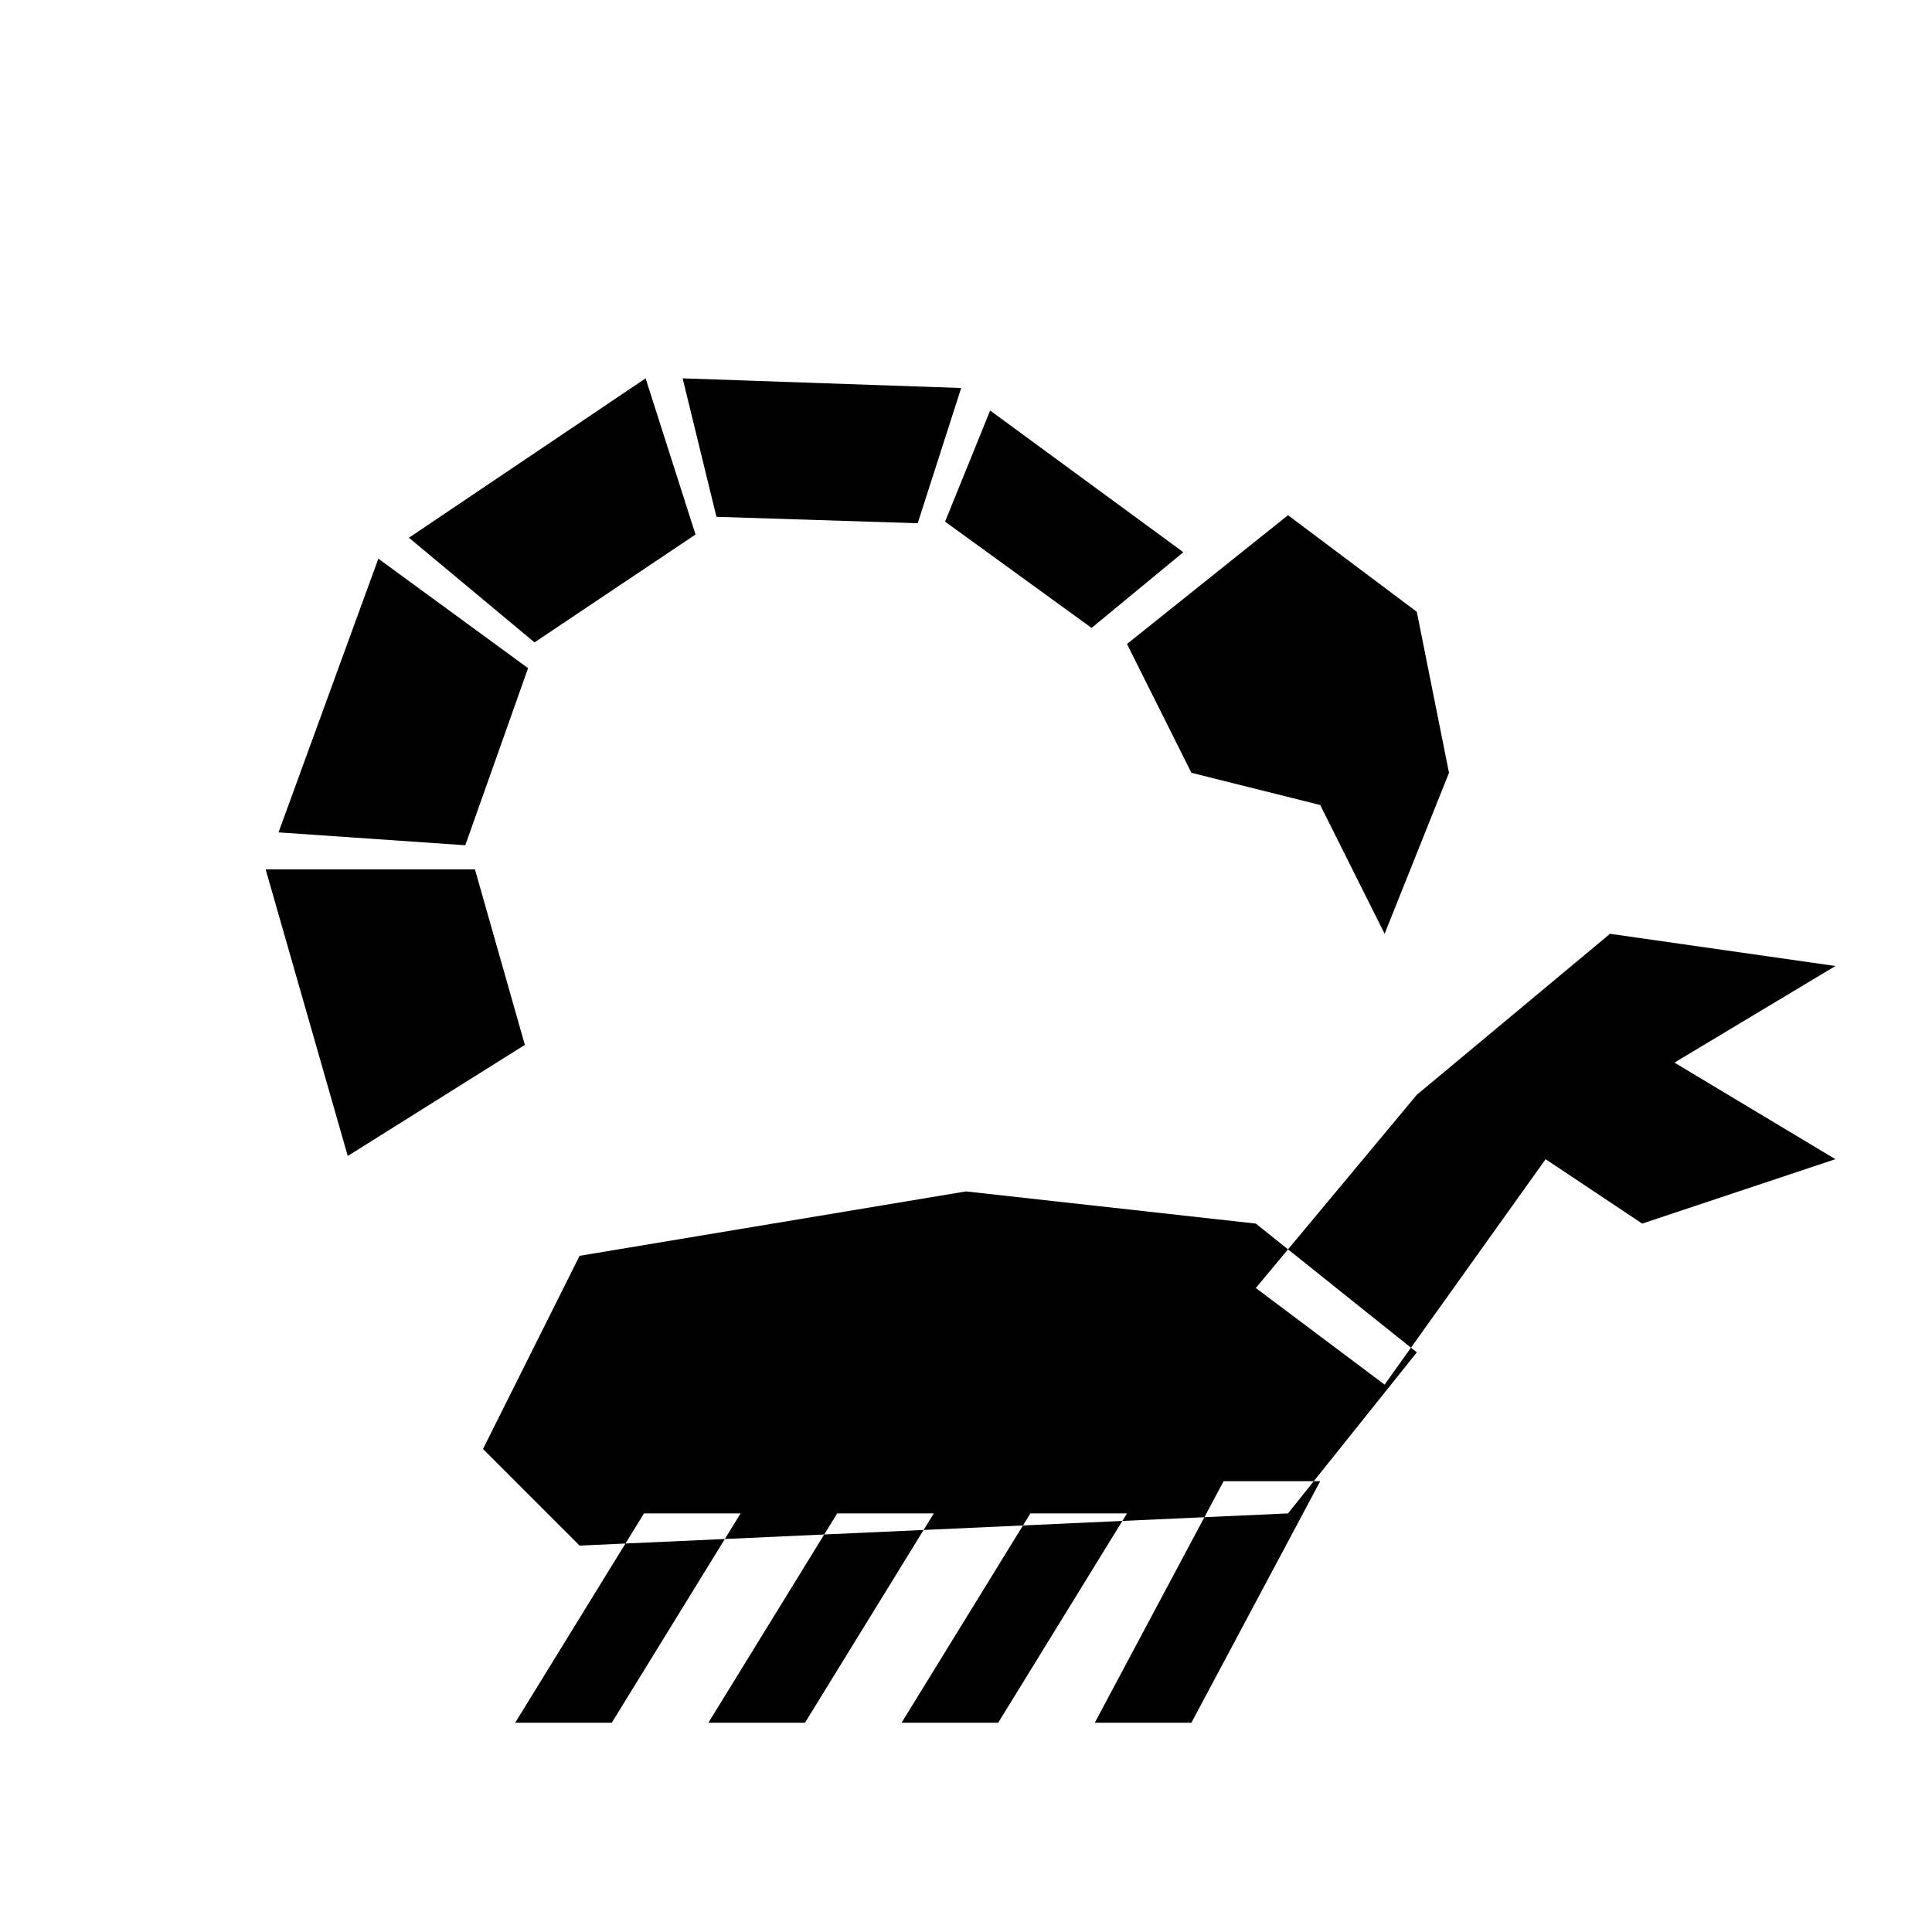
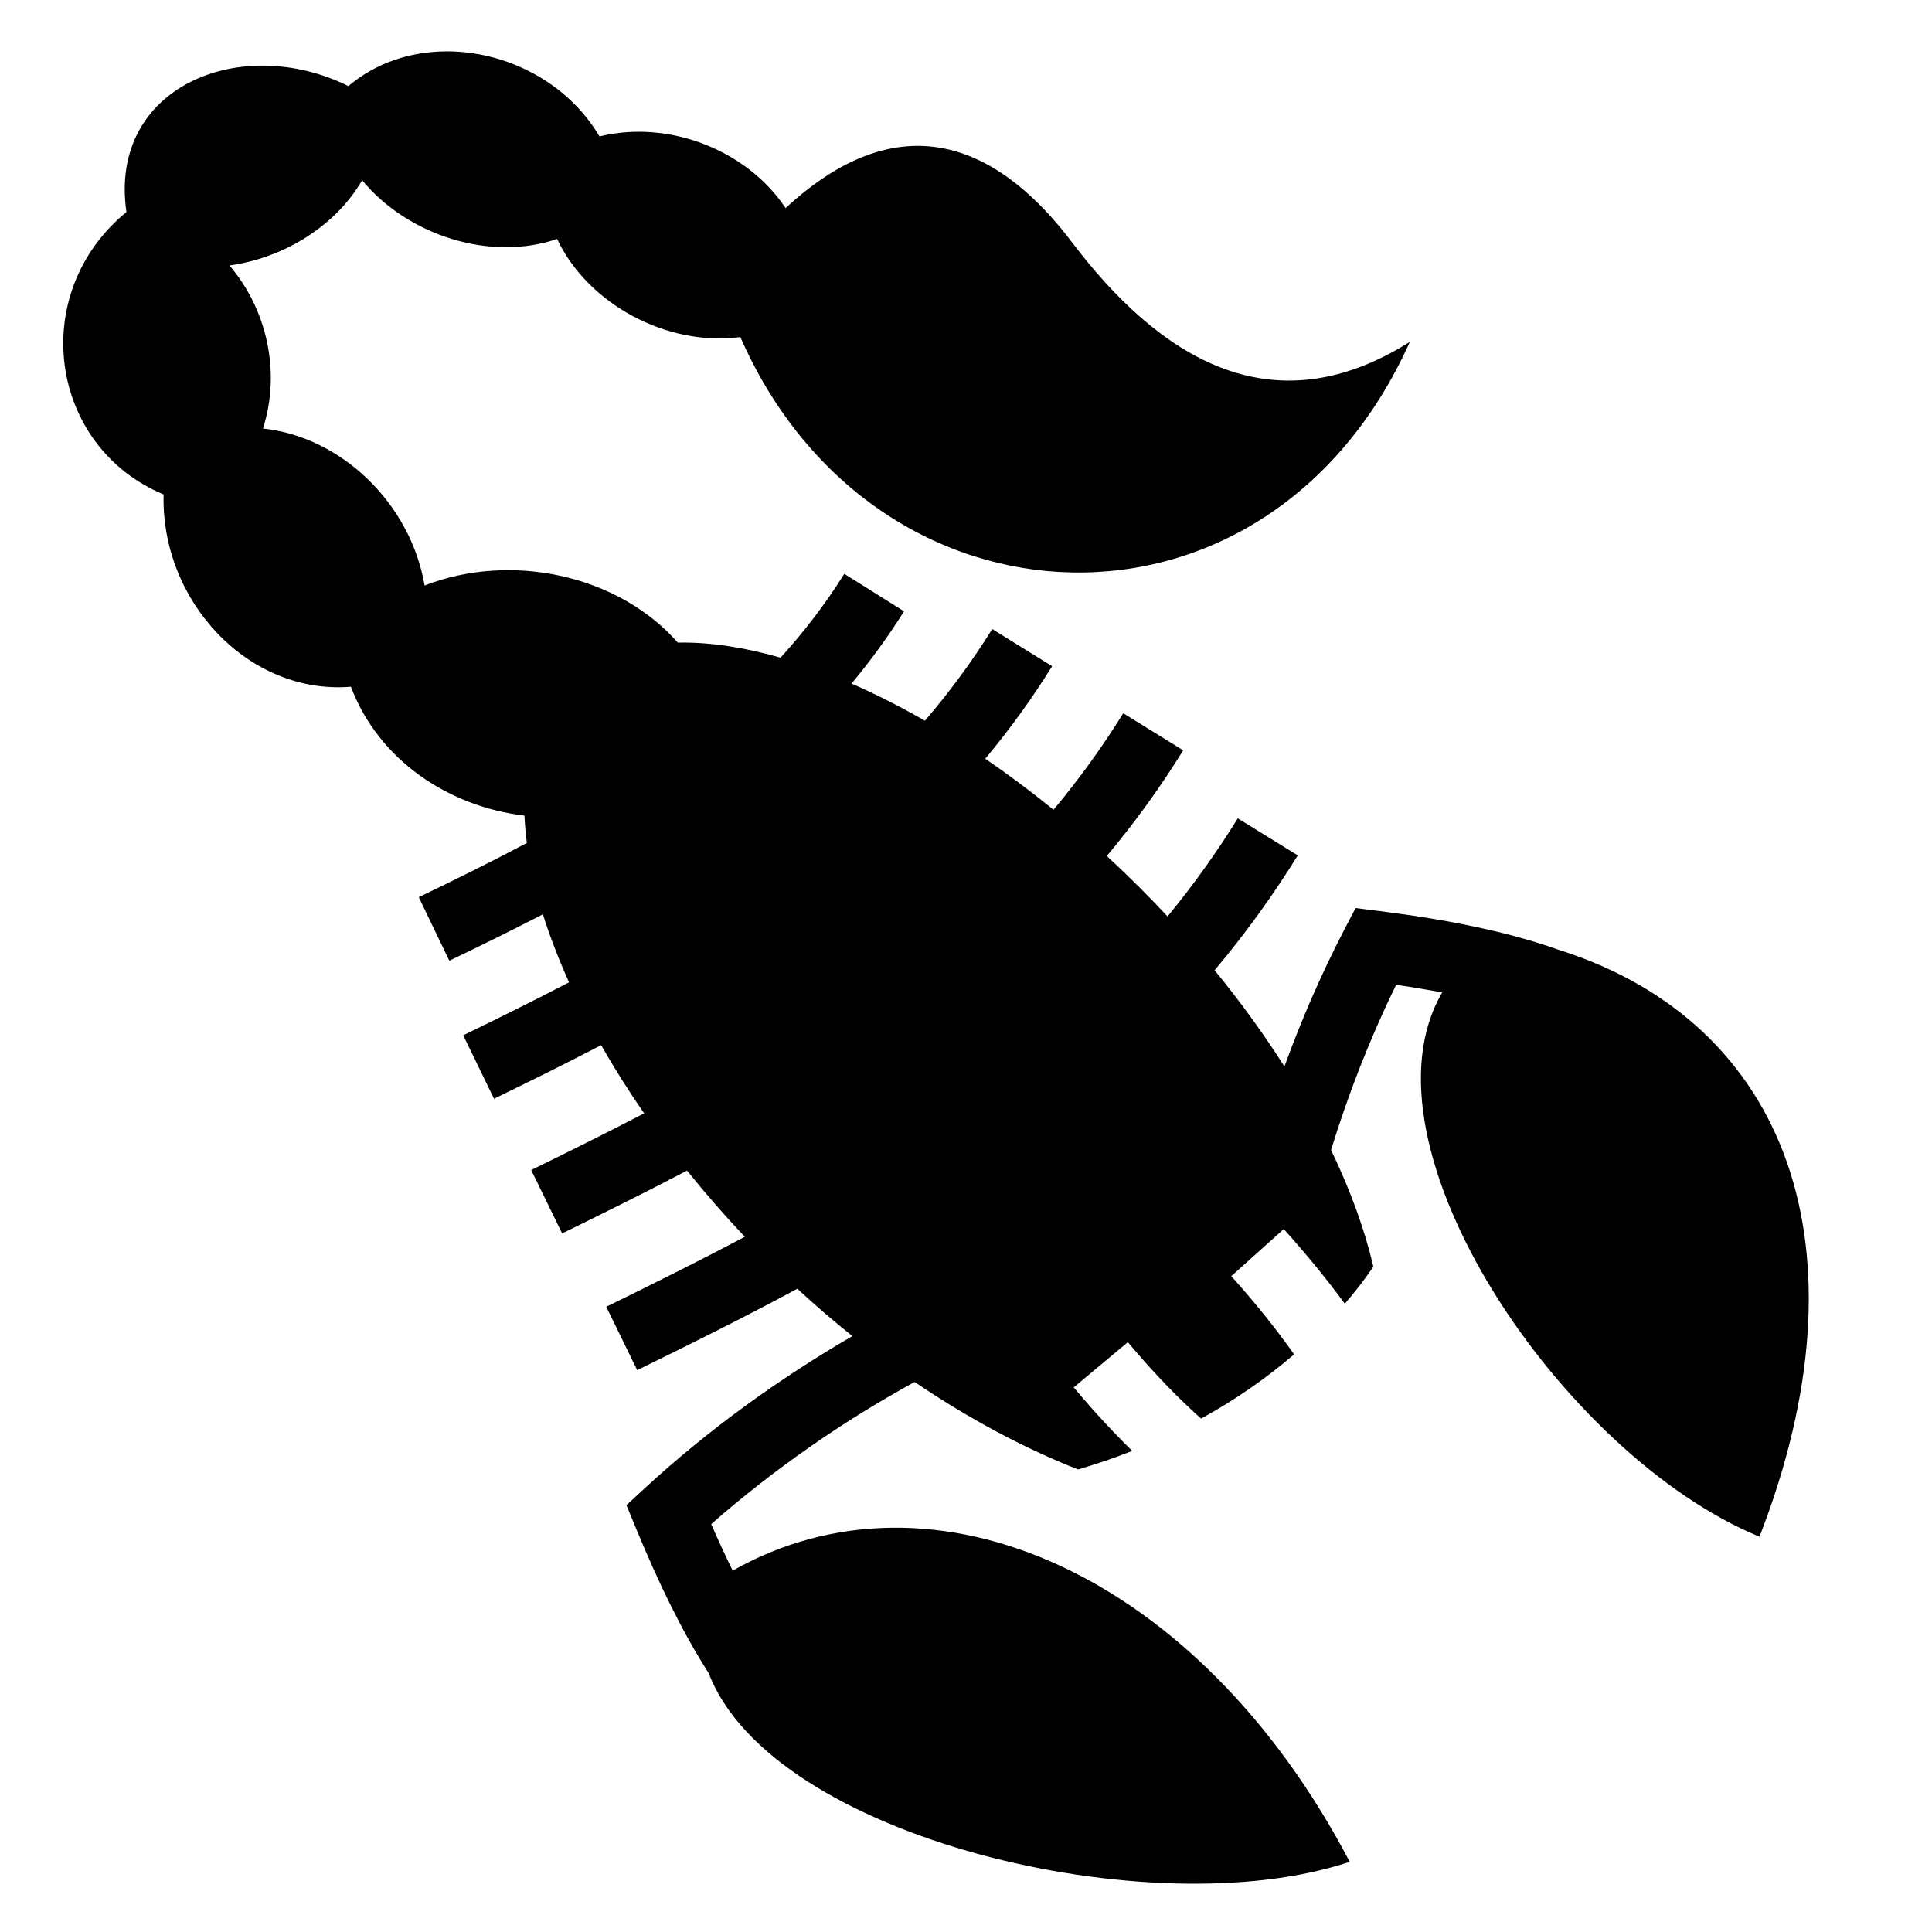
- <svg xmlns="http://www.w3.org/2000/svg" viewBox="0 0 120 120">
-   <path fill="currentColor" fill-rule="evenodd" d="M21.6 71.8L16.5 54L29.5 54L32.6 64.9ZM17.3 51.7L23.5 34.7L32.8 41.5L28.9 52.5ZM25.4 33.4L40.1 23.5L43.2 33.2L33.2 39.9ZM42.4 23.5L59.7 24.1L57 32.5L44.5 32.1ZM61.5 25.5L73.5 34.3L67.8 39L58.7 32.4ZM70 40L80 32L88 38L90 48L86 58L82 50L74 48ZM30 90L36 78L60 74L78 76L88 84L80 94L36 96ZM78 80L88 68L96 72L86 86ZM88 68L100 58L114 60L104 66L114 72L102 76L96 72ZM40 94L46 94L38 107L32 107ZM52 94L58 94L50 107L44 107ZM64 94L70 94L62 107L56 107ZM76 92L82 92L74 107L68 107Z" />
+ <svg xmlns="http://www.w3.org/2000/svg" viewBox="0 0 512 512">
+   <path fill="currentColor" d="M118.2 13.613c-9.34.05-18.525 2.977-25.878 9.2c-28.494-14.11-63.64.133-58.814 33.37C7.16 77.84 13.01 118.364 43.355 131.036c-.715 28.33 22.506 53.156 49.643 50.957c7.358 19.48 25.91 31.78 45.996 34.16q.15 3.53.63 7.235c-9.325 4.95-18.904 9.69-28.645 14.374l8.098 16.84c8.28-3.98 16.58-8.045 24.8-12.307c1.822 5.843 4.153 11.877 6.93 18.027c-9.202 4.788-18.57 9.436-28.048 14.037l8.16 16.814c9.49-4.607 18.984-9.31 28.394-14.195a240 240 0 0 0 11.393 18.067c-9.837 5.116-19.83 10.094-29.934 15.02l8.19 16.798c11.075-5.4 22.15-10.903 33.11-16.646a293 293 0 0 0 15.302 17.55c-12.022 6.36-24.303 12.478-36.713 18.54l8.203 16.794c14.22-6.947 28.442-14.04 42.432-21.567a270 270 0 0 0 14.6 12.547c-19.234 11.162-38.166 24.76-55.102 40.38l-4.783 4.41l2.478 6.017c6.126 14.866 12.37 27.647 19.33 38.534c16.73 43.73 117.658 67.51 169.87 49.974c-40.098-76.48-110.48-107.213-163.516-77.16a288 288 0 0 1-5.7-12.338c16.67-14.624 35.242-27.457 53.913-37.656c14.745 9.996 29.484 17.747 43.312 23.174a165 165 0 0 0 14.36-4.91c-5.082-4.966-10.262-10.56-15.505-16.832l14.34-11.985c6.706 8.026 13.247 14.75 19.41 20.267c9.148-5.032 17.394-10.79 24.644-17.03c-4.422-6.302-9.917-13.245-16.64-20.736l13.91-12.48c6.27 6.987 11.628 13.576 16.176 19.802c2.76-3.212 5.29-6.494 7.563-9.825c-2.275-9.77-6.05-20.19-11.212-30.927c4.547-14.812 10.333-29.638 17.244-43.776c4.26.62 8.324 1.297 12.215 2.03c-23.748 40.476 31.817 122.773 84.082 144.218c29.62-76.177 7.565-136.216-53.038-155.462c-13.592-4.834-29.27-8.007-47.555-10.31l-6.457-.815l-3.002 5.773c-6.094 11.72-11.37 23.9-15.847 36.21c-5.395-8.492-11.577-17.043-18.5-25.503a257 257 0 0 0 22.038-30.44l-15.903-9.816c-5.726 9.277-11.96 17.903-18.61 26a305 305 0 0 0-7.362-7.634a308 308 0 0 0-8.733-8.382a241 241 0 0 0 20.244-28.008l-15.892-9.83a221.6 221.6 0 0 1-18.477 25.58c-6-4.88-12.05-9.395-18.093-13.53a216 216 0 0 0 17.728-24.504l-15.875-9.86c-5.434 8.747-11.412 16.803-17.84 24.302c-6.575-3.778-13.08-7.073-19.443-9.856a175 175 0 0 0 13.912-19.146l-15.834-9.928c-5.074 8.093-10.74 15.45-16.895 22.223c-9.522-2.728-18.495-4.106-26.615-4.004c-.202.003-.398.017-.6.02c-15.792-17.983-44.215-24.07-67.113-15.15c-3.733-21.79-22.074-39.414-42.832-41.6c4.765-14.846 1.142-31.49-8.877-43.204c14.55-2 28.25-10.616 35.153-22.598c12.188 14.724 34.067 21.62 51.673 15.564c8.117 17.202 29.023 28.58 48.562 26.01c35.58 81.022 139.882 84.89 177.424 1.266c-36.924 23.267-66.726 3.737-89.6-26.473c-17.638-23.298-43.473-38.92-75.83-8.985c-10.208-15.318-30.848-23.5-49.33-18.993c-8.477-14.405-24.79-22.622-40.67-22.54z" />
</svg>
